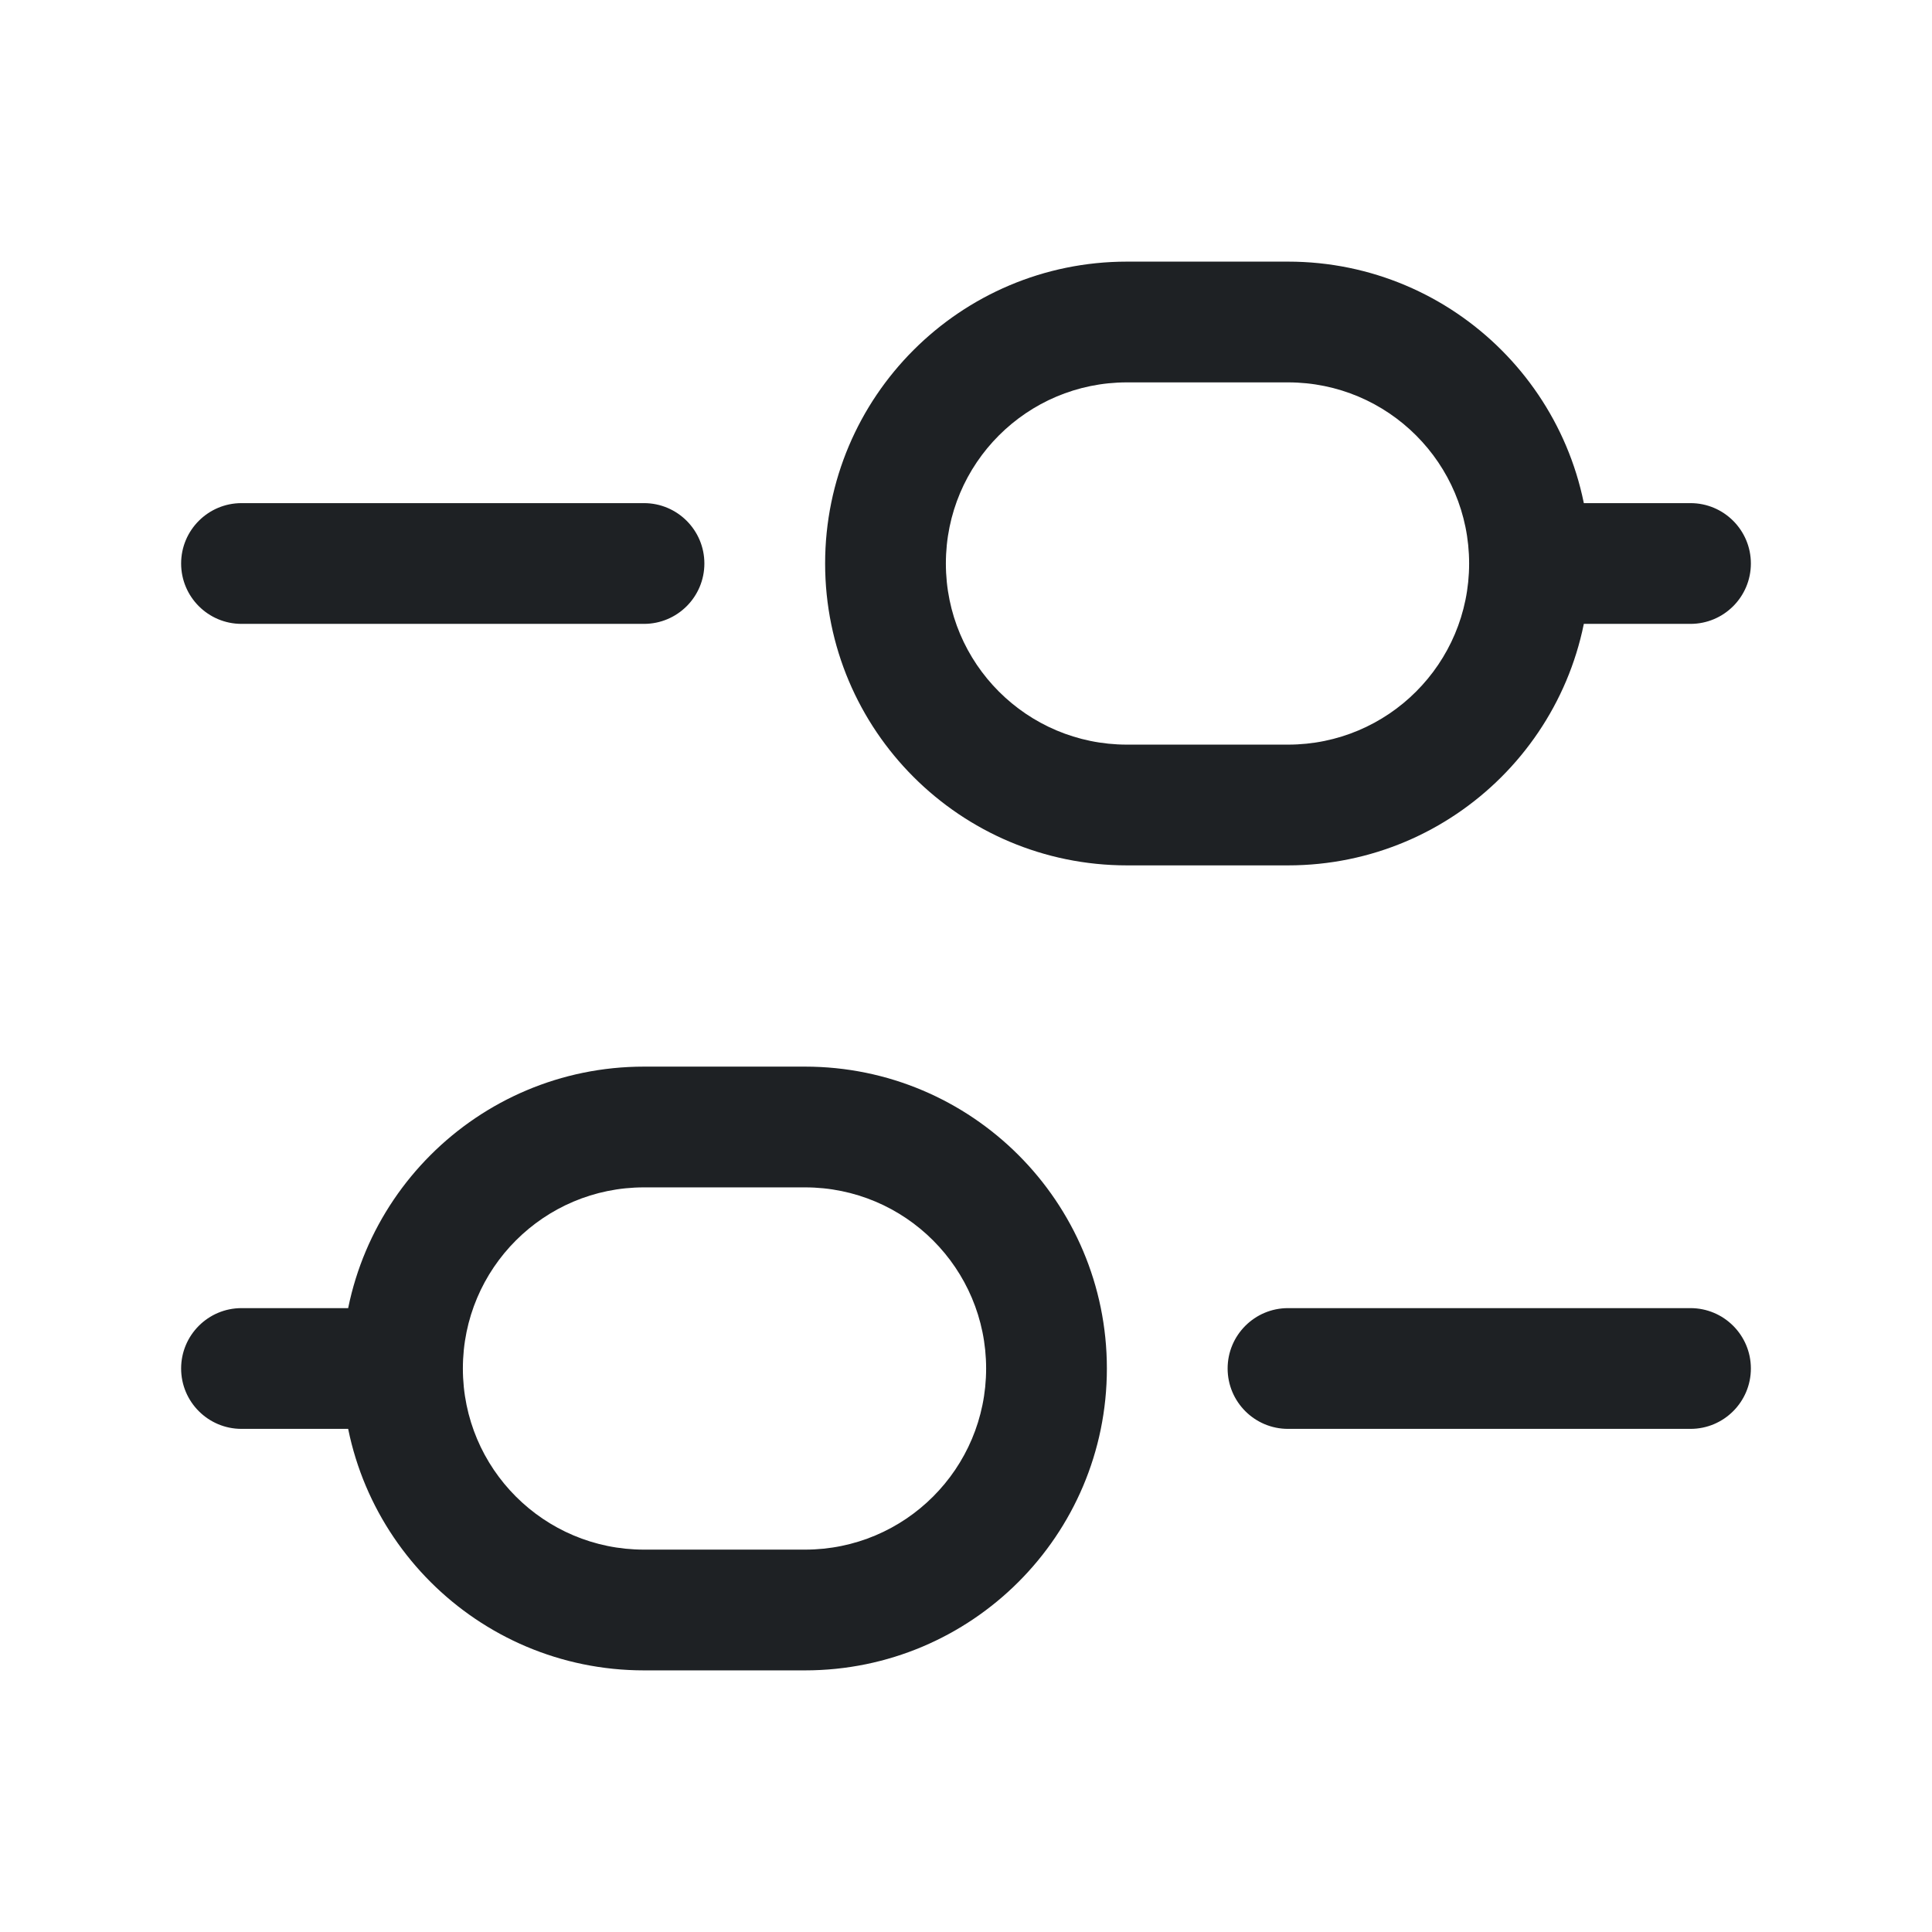
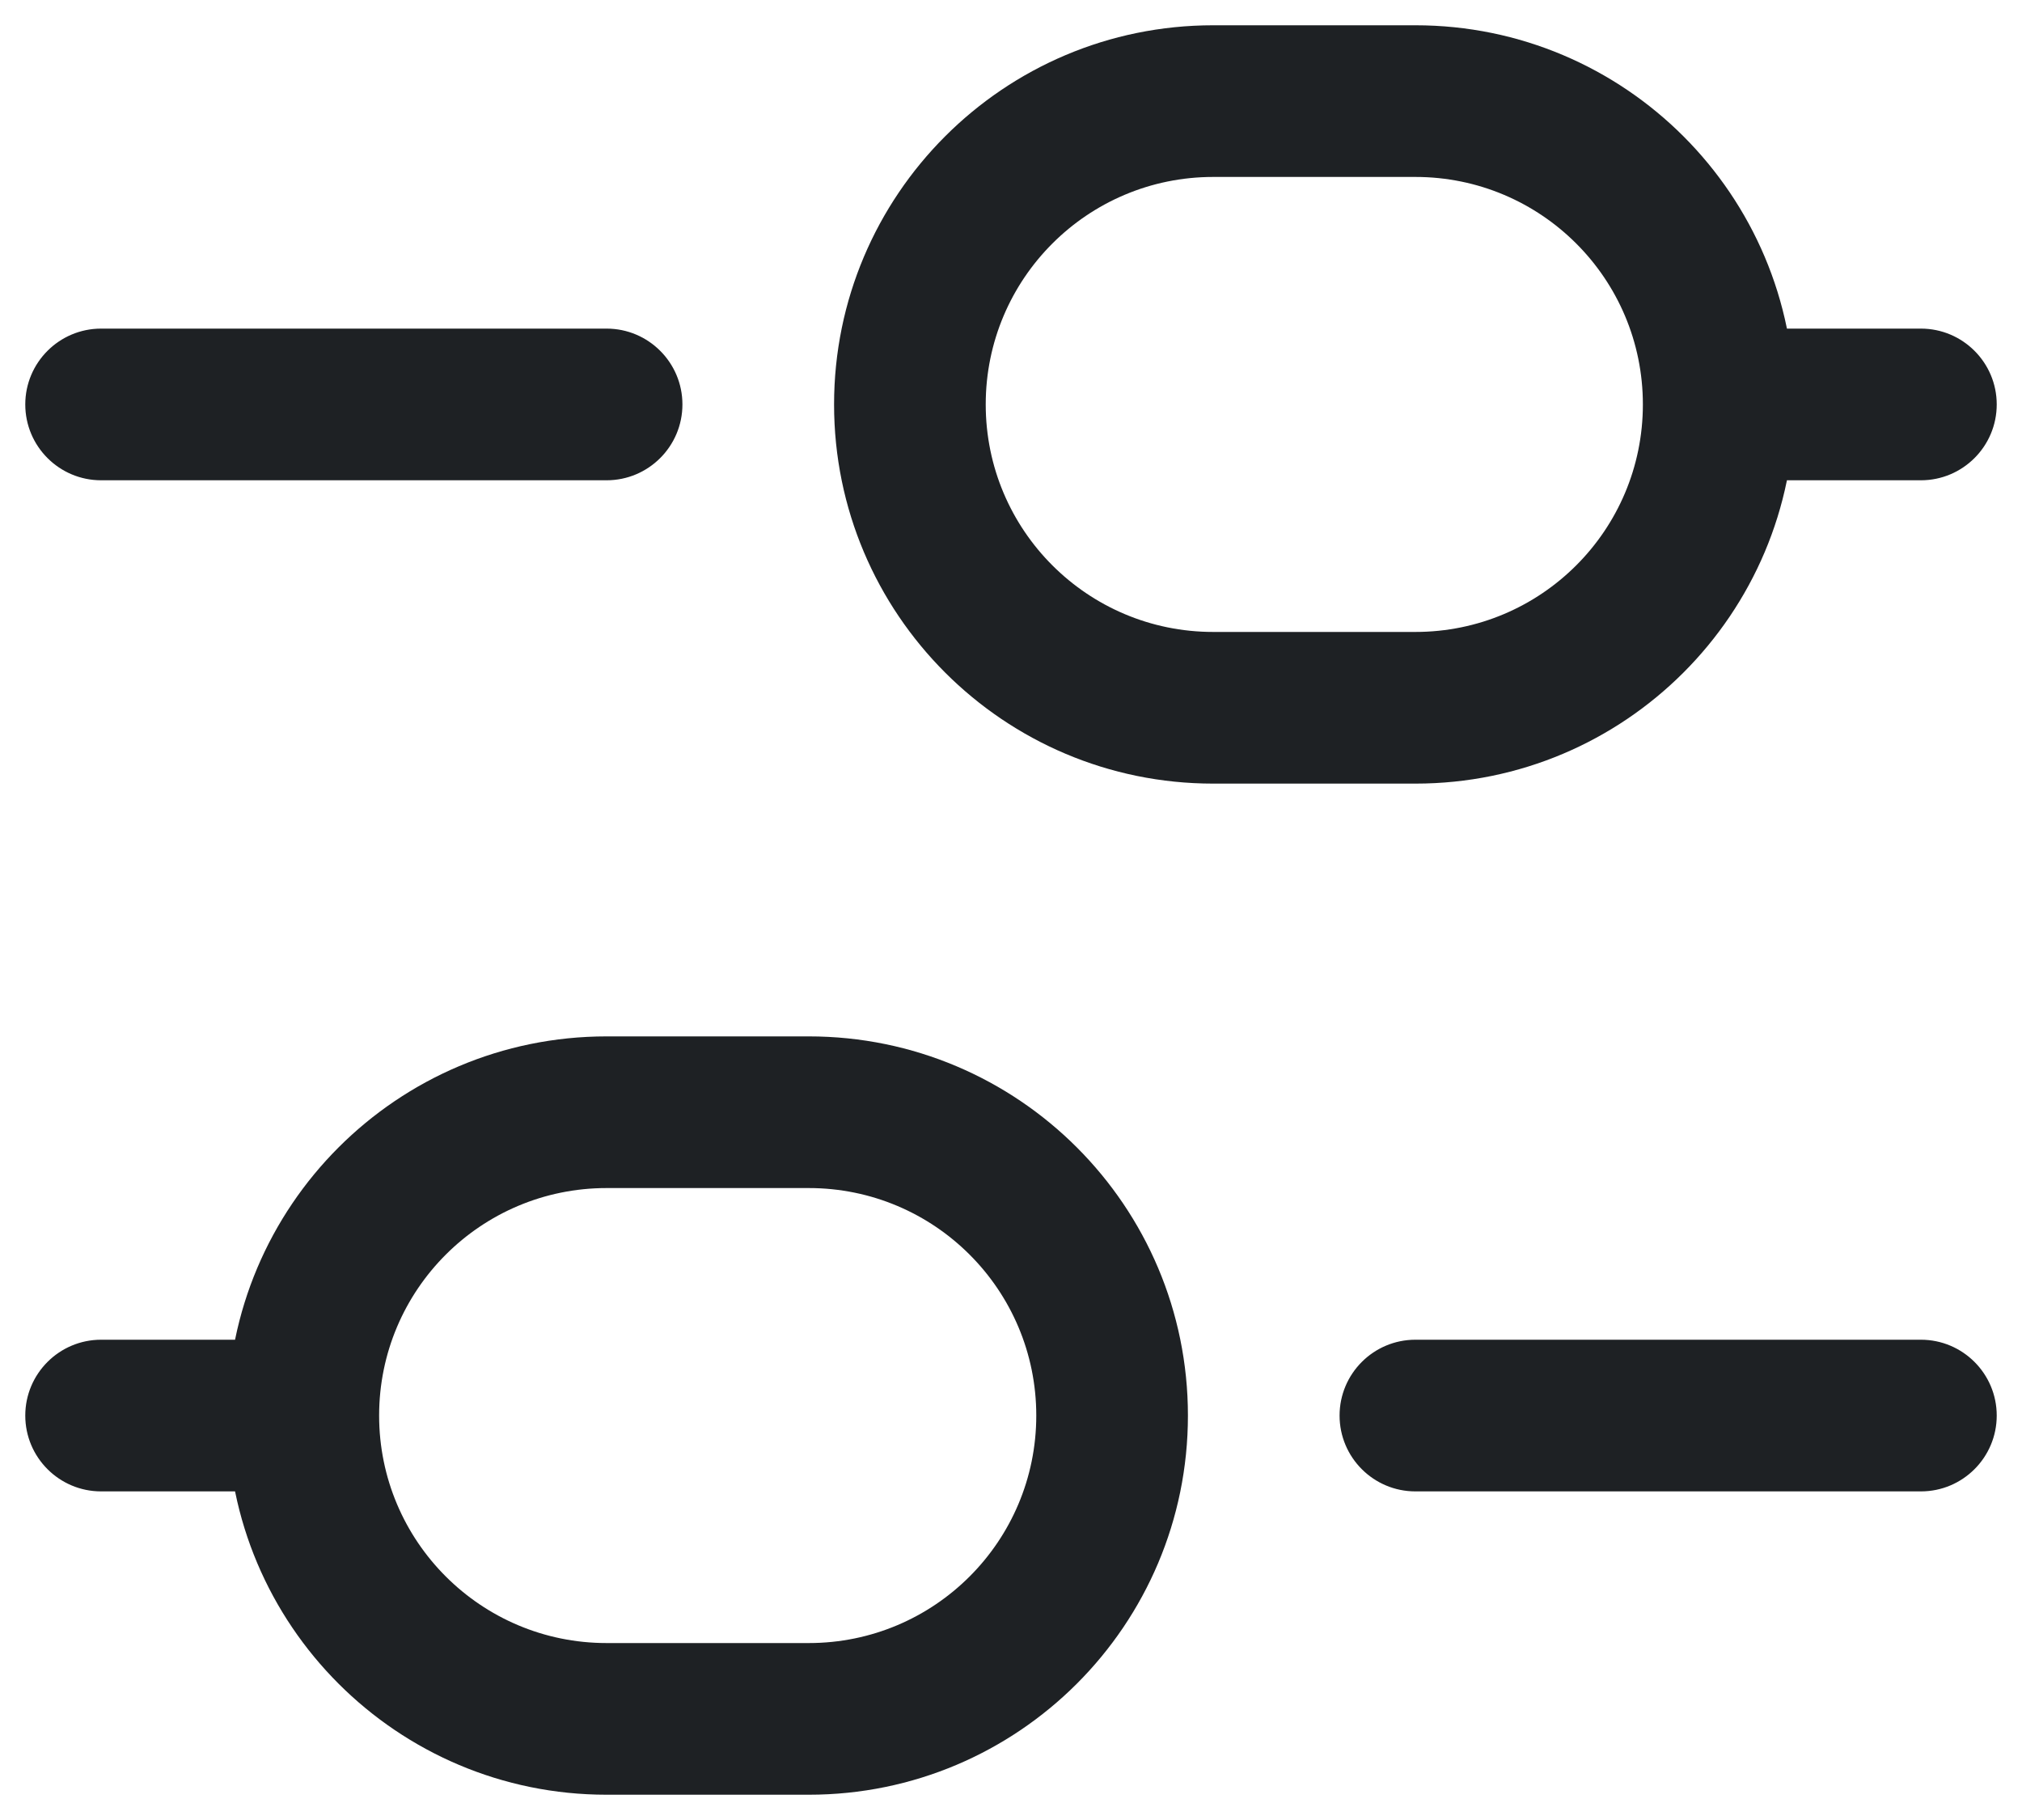
- <svg xmlns="http://www.w3.org/2000/svg" width="24" height="24" viewBox="0 0 24 24" fill="none">
-   <path d="M3 6.25C2.586 6.25 2.25 6.586 2.25 7C2.25 7.414 2.586 7.75 3 7.75V6.25ZM8 7.75C8.414 7.75 8.75 7.414 8.75 7C8.75 6.586 8.414 6.25 8 6.25V7.75ZM21 7.75C21.414 7.75 21.75 7.414 21.75 7C21.75 6.586 21.414 6.25 21 6.25V7.75ZM16 16.25C15.586 16.25 15.25 16.586 15.25 17C15.25 17.414 15.586 17.75 16 17.75V16.25ZM21 17.75C21.414 17.75 21.75 17.414 21.75 17C21.75 16.586 21.414 16.25 21 16.25V17.75ZM3 16.25C2.586 16.25 2.25 16.586 2.25 17C2.25 17.414 2.586 17.75 3 17.75V16.25ZM14 4V4.75V4ZM16 4V3.25V4ZM16 10V9.25V10ZM14 10V10.75V10ZM8 14V14.75V14ZM10 14V13.25V14ZM10 20V19.25V20ZM8 20V20.75V20ZM3 7.75H8V6.25H3V7.75ZM19 7.75H21V6.25H19V7.75ZM16 17.75H21V16.25H16V17.75ZM3 17.75H5V16.25H3V17.75ZM14 4.75L16 4.75V3.25L14 3.25V4.75ZM16 9.25H14V10.75H16V9.25ZM14 9.25C12.757 9.25 11.75 8.243 11.75 7H10.25C10.25 9.071 11.929 10.75 14 10.75V9.25ZM18.25 7C18.25 8.243 17.243 9.25 16 9.25V10.75C18.071 10.75 19.75 9.071 19.75 7H18.25ZM16 4.75C17.243 4.75 18.25 5.757 18.25 7H19.75C19.75 4.929 18.071 3.25 16 3.25V4.75ZM14 3.25C11.929 3.25 10.25 4.929 10.25 7H11.75C11.75 5.757 12.757 4.75 14 4.75V3.25ZM8 14.75H10V13.25H8V14.75ZM10 19.25H8V20.75H10V19.25ZM8 19.25C6.757 19.25 5.75 18.243 5.75 17H4.25C4.25 19.071 5.929 20.75 8 20.75V19.25ZM12.25 17C12.25 18.243 11.243 19.25 10 19.25V20.75C12.071 20.75 13.75 19.071 13.75 17H12.25ZM10 14.75C11.243 14.75 12.25 15.757 12.25 17H13.75C13.75 14.929 12.071 13.25 10 13.25V14.75ZM8 13.25C5.929 13.25 4.25 14.929 4.25 17H5.75C5.75 15.757 6.757 14.75 8 14.75V13.25Z" fill="#1E2124" />
+ <svg xmlns="http://www.w3.org/2000/svg" width="20" height="18" viewBox="0 0 20 18" fill="none">
+   <path d="M1 3.25C0.586 3.25 0.25 3.586 0.25 4C0.25 4.414 0.586 4.75 1 4.75V3.25ZM6 4.75C6.414 4.75 6.75 4.414 6.75 4C6.75 3.586 6.414 3.25 6 3.25V4.75ZM19 4.75C19.414 4.75 19.75 4.414 19.75 4C19.75 3.586 19.414 3.25 19 3.25V4.75ZM14 13.25C13.586 13.25 13.25 13.586 13.25 14C13.25 14.414 13.586 14.75 14 14.75V13.25ZM19 14.75C19.414 14.75 19.75 14.414 19.75 14C19.75 13.586 19.414 13.25 19 13.25V14.75ZM1 13.25C0.586 13.25 0.25 13.586 0.25 14C0.25 14.414 0.586 14.75 1 14.75V13.25ZM12 1V1.75V1ZM14 1V0.25V1ZM14 7V6.25V7ZM12 7V7.75V7ZM6 11V11.75V11ZM8 11V10.25V11ZM8 17V16.25V17ZM6 17V17.75V17ZM1 4.75H6V3.25H1V4.75ZM17 4.75H19V3.25H17V4.75ZM14 14.75H19V13.25H14V14.75ZM1 14.75H3V13.25H1V14.75ZM12 1.75L14 1.75V0.25L12 0.25V1.75ZM14 6.25H12V7.75H14V6.25ZM12 6.25C10.757 6.25 9.75 5.243 9.75 4H8.25C8.25 6.071 9.929 7.75 12 7.75V6.25ZM16.25 4C16.25 5.243 15.243 6.25 14 6.25V7.75C16.071 7.75 17.75 6.071 17.75 4H16.25ZM14 1.75C15.243 1.75 16.25 2.757 16.25 4H17.75C17.75 1.929 16.071 0.25 14 0.25V1.75ZM12 0.25C9.929 0.25 8.25 1.929 8.25 4H9.75C9.75 2.757 10.757 1.75 12 1.75V0.25ZM6 11.75H8V10.25H6V11.75ZM8 16.25H6V17.75H8V16.25ZM6 16.25C4.757 16.25 3.75 15.243 3.75 14H2.25C2.25 16.071 3.929 17.75 6 17.75V16.25ZM10.25 14C10.25 15.243 9.243 16.25 8 16.25V17.75C10.071 17.75 11.75 16.071 11.75 14H10.25ZM8 11.75C9.243 11.75 10.25 12.757 10.25 14H11.75C11.75 11.929 10.071 10.25 8 10.25V11.75ZM6 10.25C3.929 10.25 2.25 11.929 2.25 14H3.75C3.75 12.757 4.757 11.75 6 11.75V10.25Z" fill="#1E2124" />
</svg>
